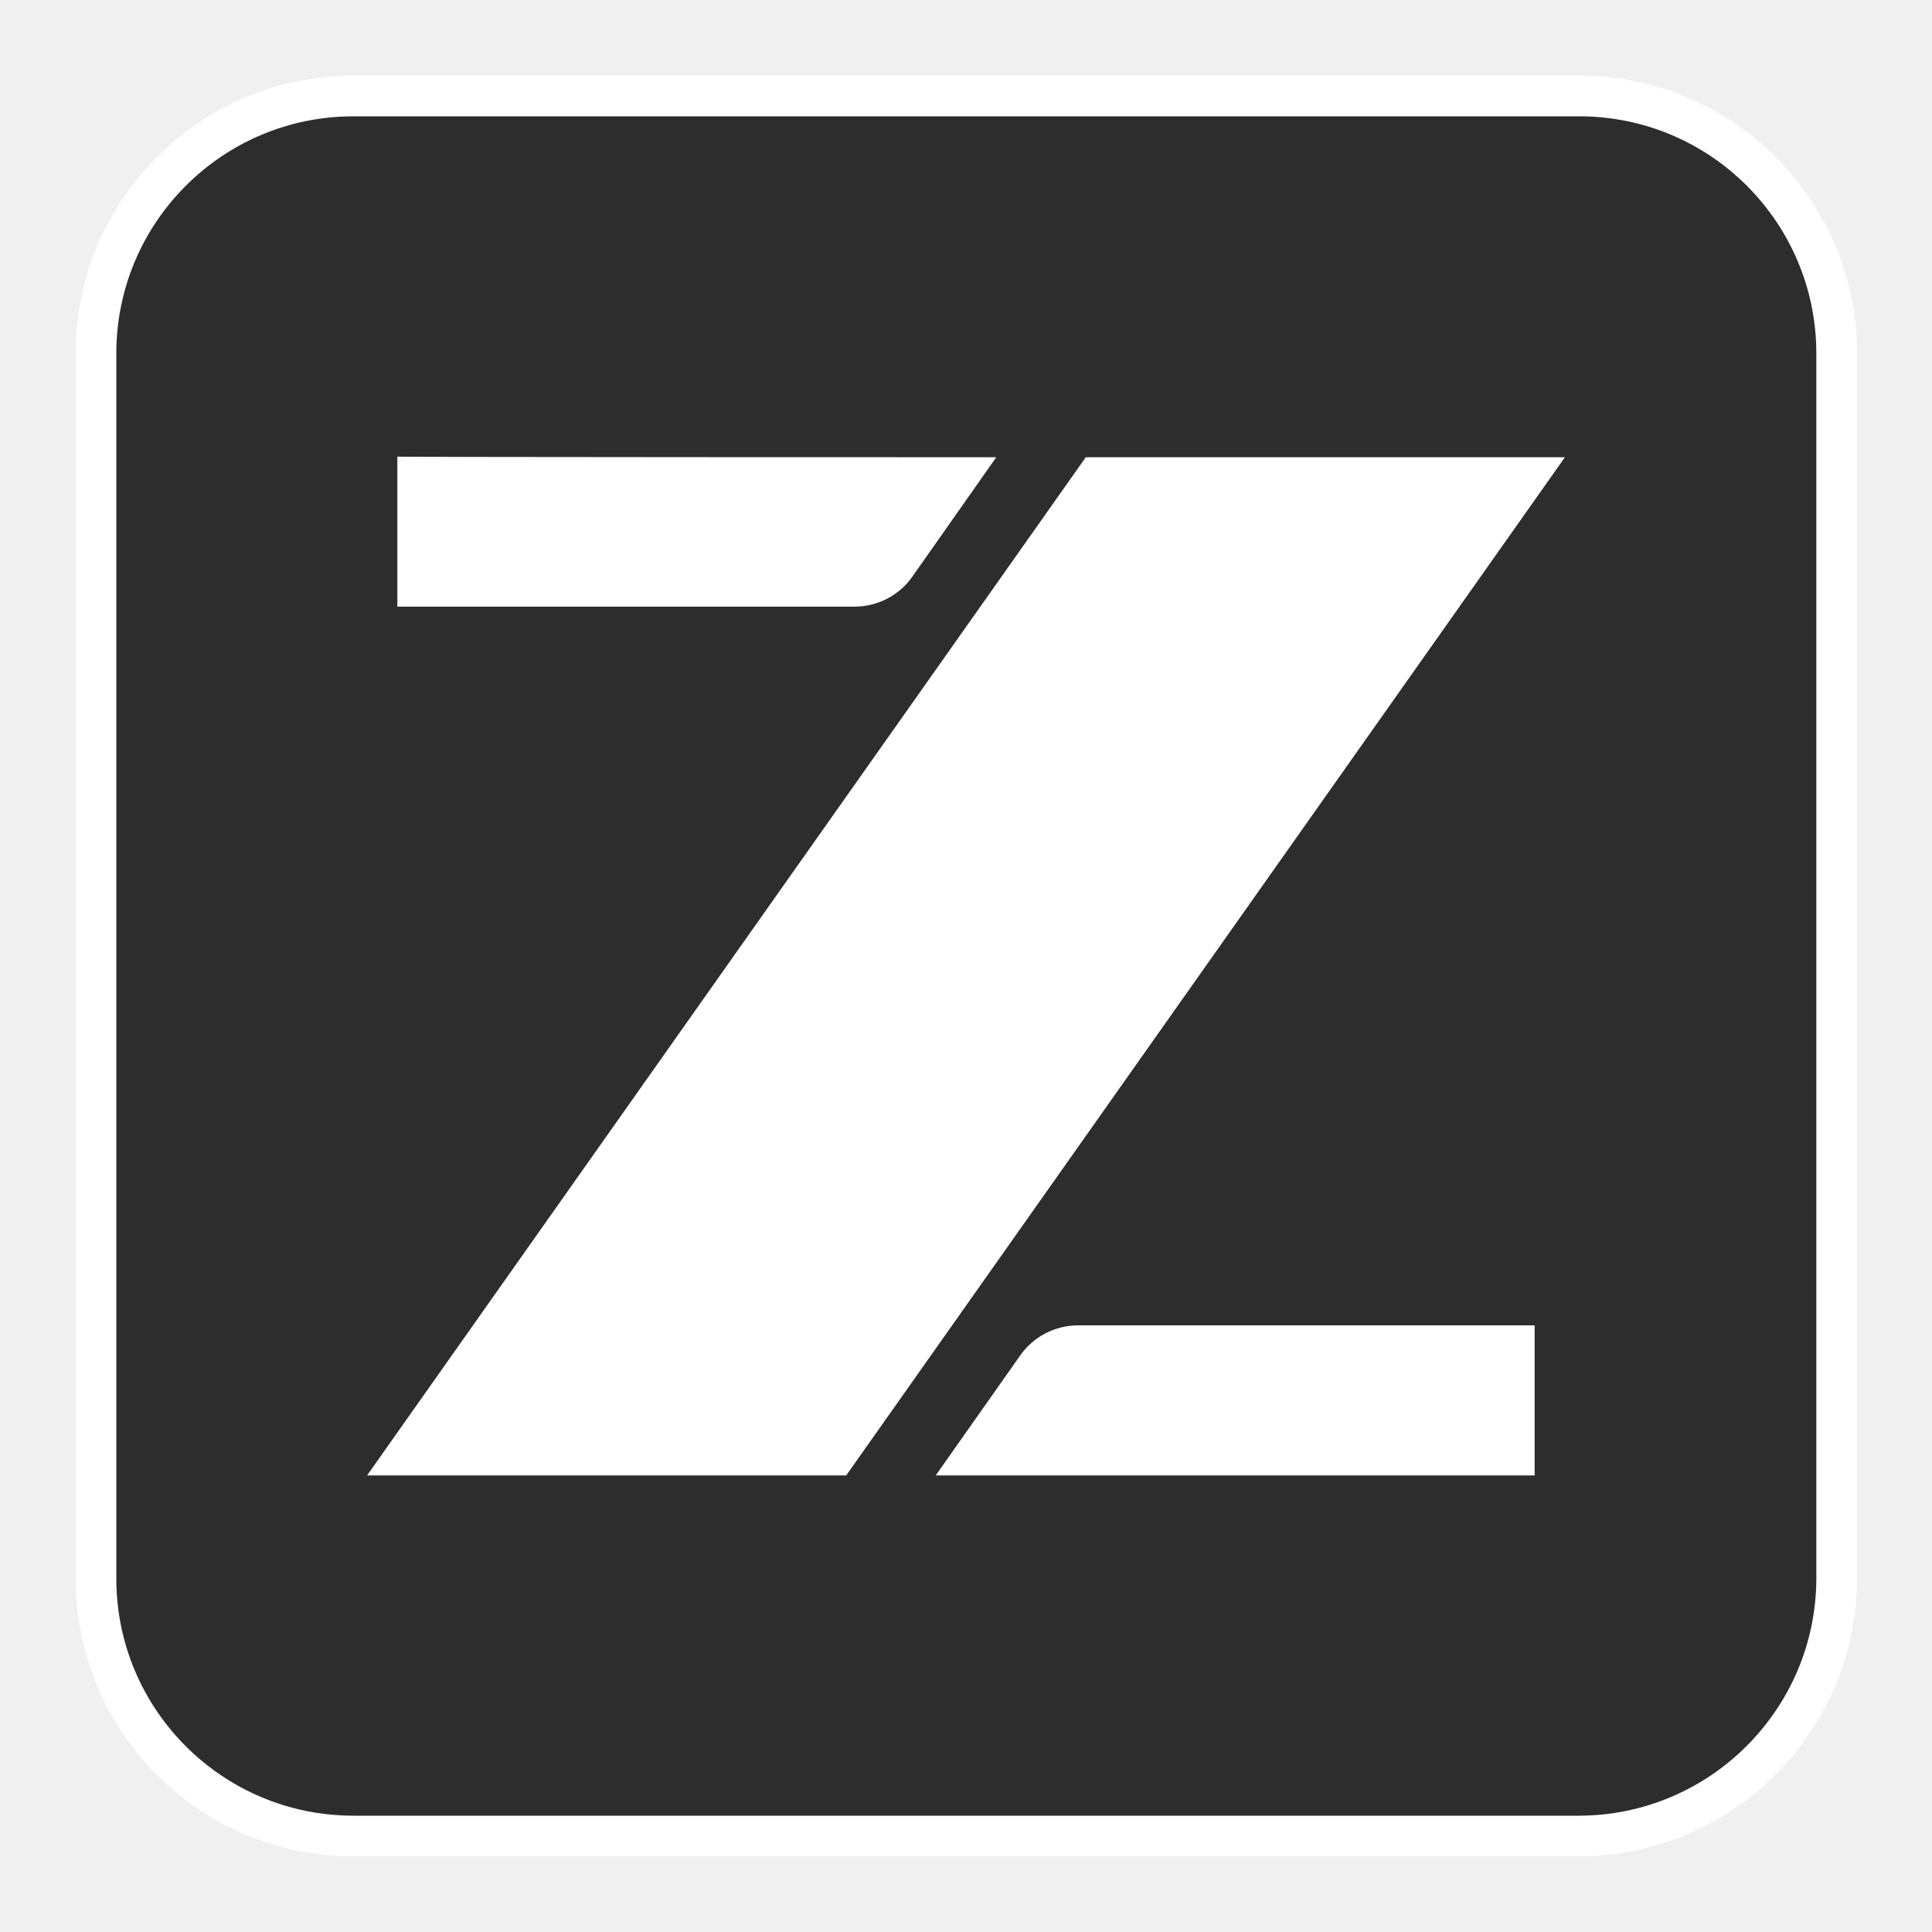
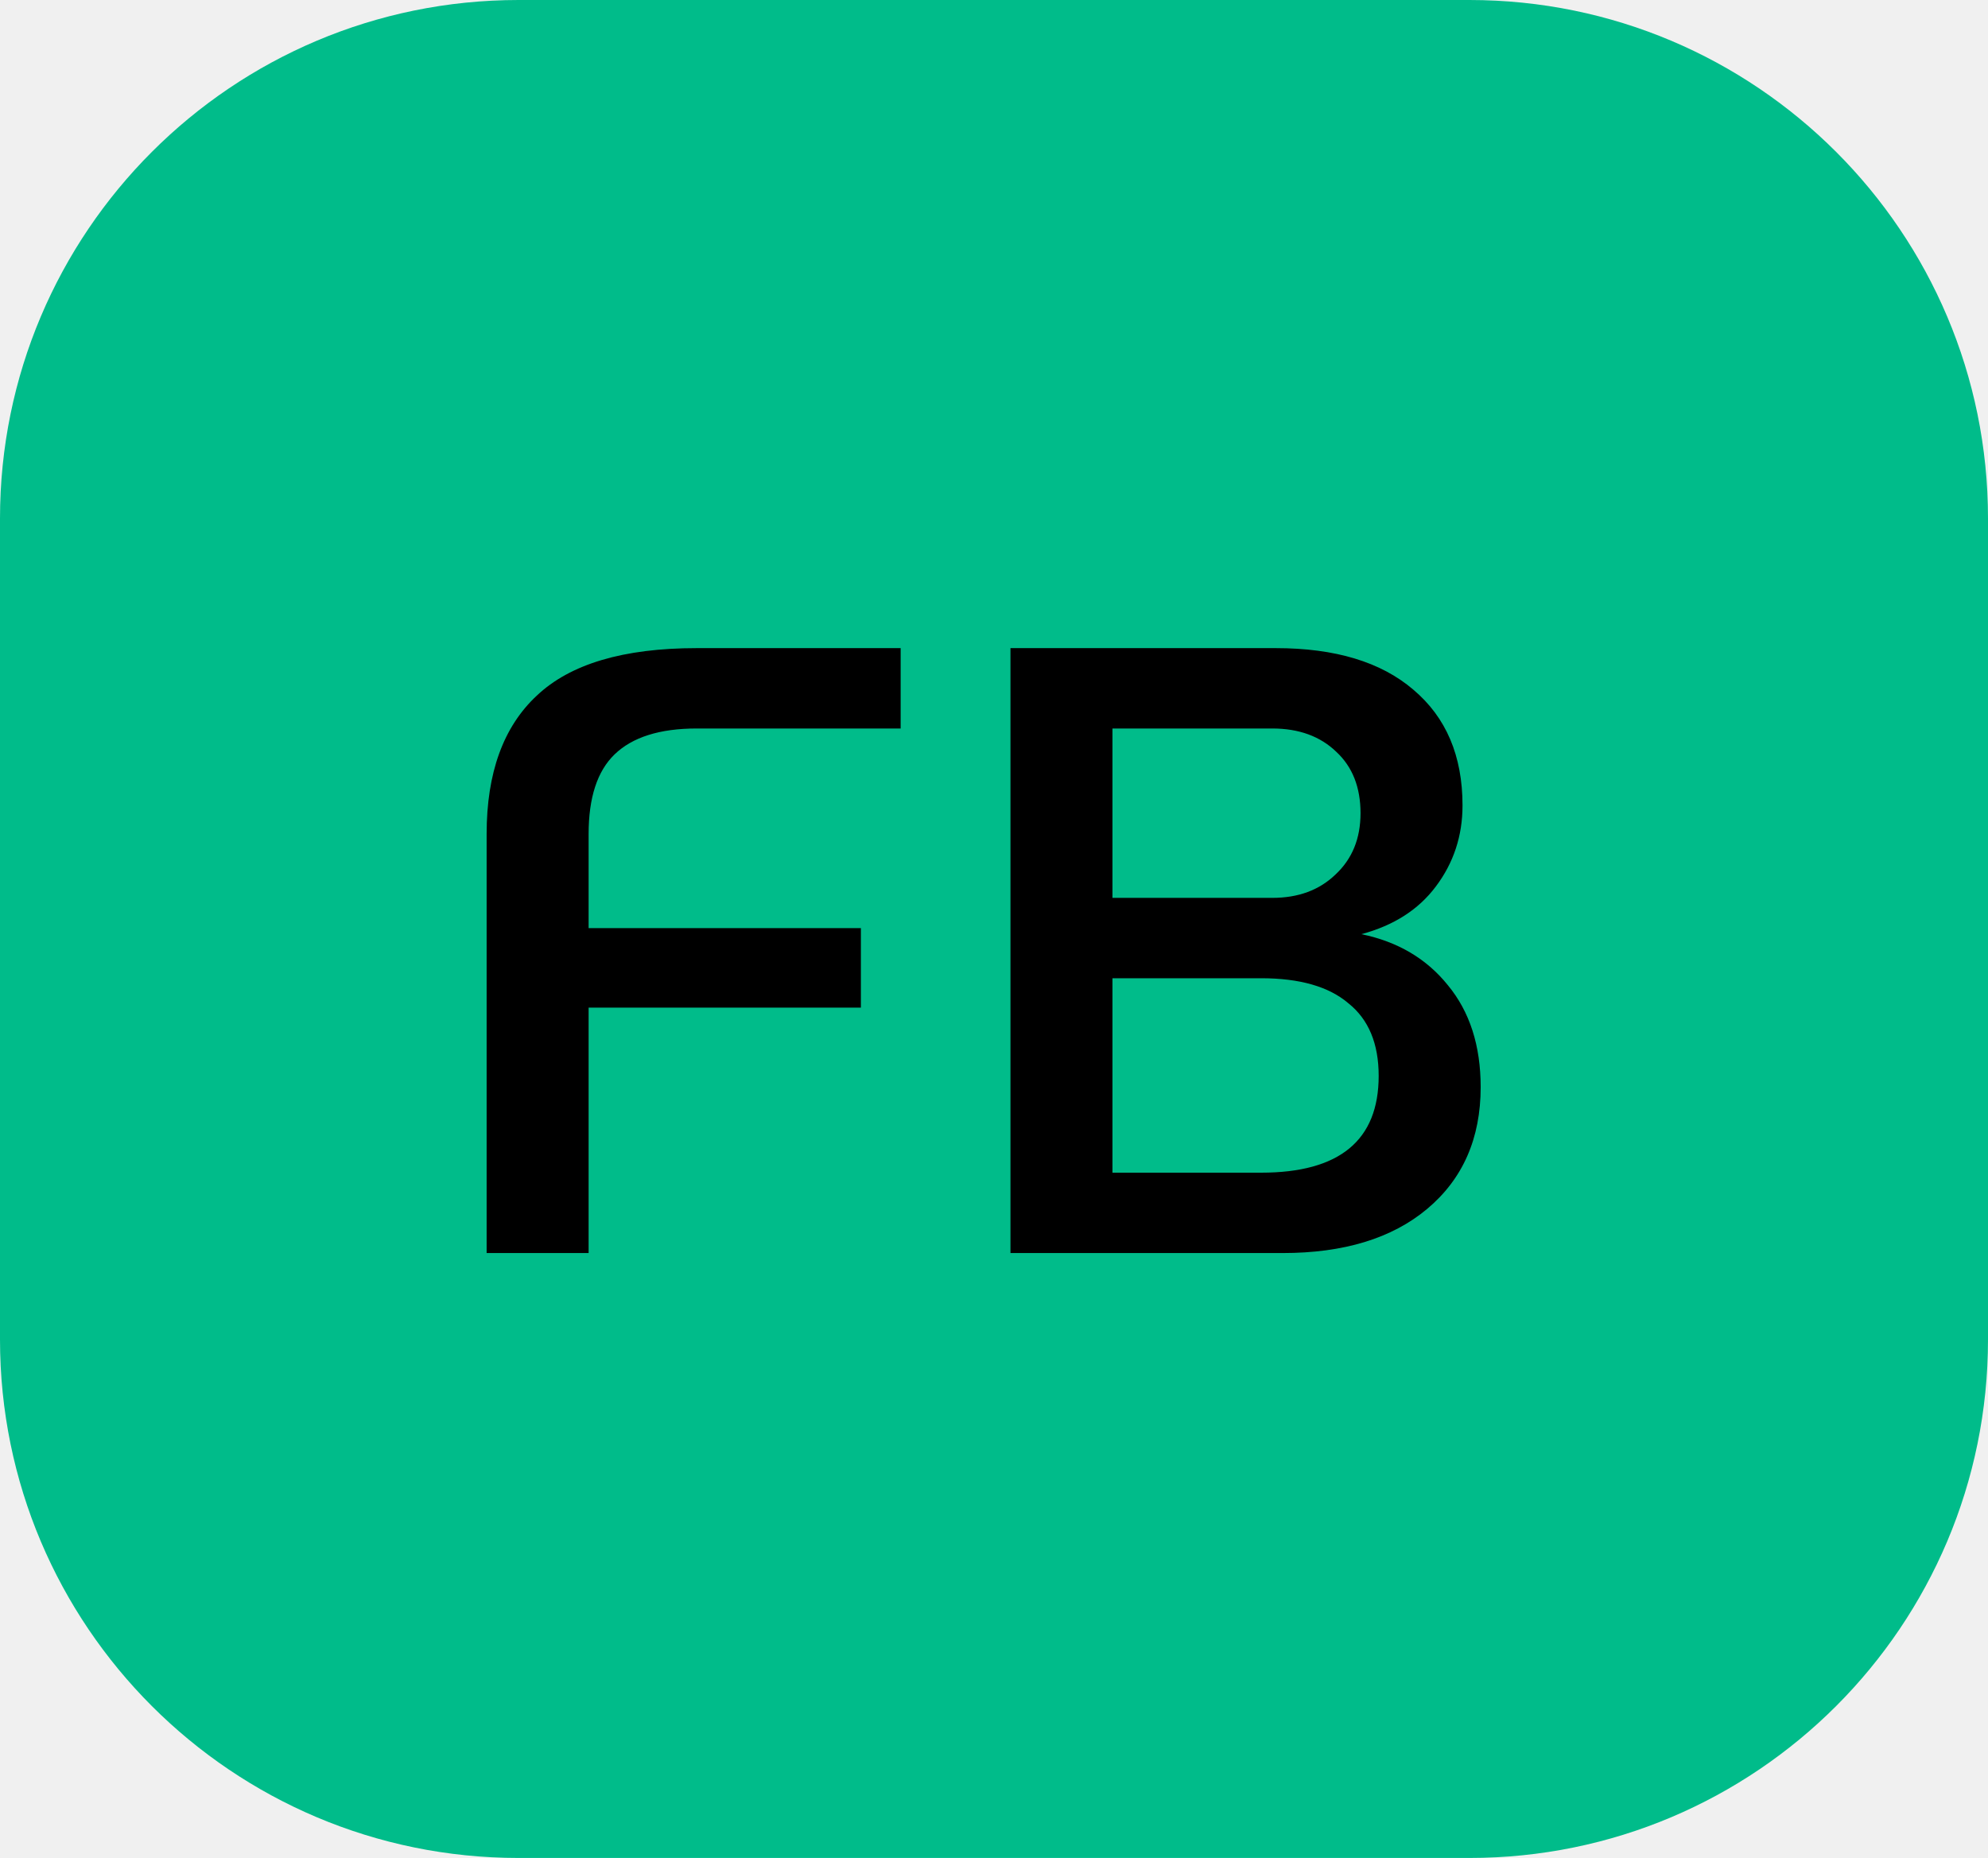
- <svg xmlns="http://www.w3.org/2000/svg" version="1.1" x="0px" y="0px" viewBox="0 0 30 30" style="enable-background:new 0 0 30 30;" xml:space="preserve">
-   <defs>
-     <style type="text/css">
-     .st194{fill:#2D2D2D;stroke:#FFFFFF;stroke-width:0.632;stroke-miterlimit:10;}
-     .st23{fill:#FFFFFF;}
- 
-     .z-breathe {
-       animation: breathe 2.5s ease-in-out infinite;
-     }
- 
-     @keyframes breathe {
-       0%, 100% { opacity: 0.7; }
-       50% { opacity: 1; }
-     }
-   </style>
-   </defs>
-   <g>
-     <path class="st194" d="M24.51,28.51H5.49c-2.21,0-4-1.79-4-4V5.49c0-2.21,1.79-4,4-4h19.03c2.21,0,4,1.79,4,4v19.03     C28.51,26.72,26.72,28.51,24.51,28.51z" />
-     <g class="z-breathe">
-       <path class="st23" d="M15.47,7.1l-1.3,1.85c-0.2,0.29-0.54,0.47-0.9,0.47h-7.1V7.09C6.16,7.1,15.47,7.1,15.47,7.1z" />
-       <polygon class="st23" points="24.3,7.1 13.14,22.91 5.7,22.91 16.86,7.1" />
-       <path class="st23" d="M14.53,22.91l1.31-1.86c0.2-0.29,0.54-0.47,0.9-0.47h7.09v2.33H14.53z" />
-     </g>
-   </g>
+ <svg xmlns="http://www.w3.org/2000/svg" width="46" height="43" viewBox="0 0 46 43" fill="none">
+   <rect width="46" height="43" rx="12" fill="#00BC8A" />
+   <path d="M11.26 19.3C11.26 17.887 11.647 16.82 12.42 16.1C13.193 15.367 14.427 15 16.12 15H20.84V16.86H16.12C15.267 16.86 14.633 17.06 14.22 17.46C13.82 17.847 13.62 18.46 13.62 19.3V21.48H19.92V23.32H13.62V29H11.26V19.3ZM23.381 15H29.521C30.894 15 31.954 15.32 32.701 15.96C33.461 16.6 33.841 17.493 33.841 18.64C33.841 19.347 33.634 19.973 33.221 20.52C32.821 21.053 32.248 21.42 31.501 21.62C32.341 21.793 33.008 22.187 33.501 22.8C34.008 23.413 34.261 24.2 34.261 25.16C34.261 26.347 33.848 27.287 33.021 27.98C32.208 28.66 31.094 29 29.681 29H23.381V15ZM29.441 20.78C30.041 20.78 30.528 20.6 30.901 20.24C31.288 19.88 31.481 19.407 31.481 18.82C31.481 18.22 31.294 17.747 30.921 17.4C30.548 17.04 30.054 16.86 29.441 16.86H25.741V20.78H29.441ZM29.181 27.14C30.994 27.14 31.901 26.393 31.901 24.9C31.901 24.153 31.668 23.593 31.201 23.22C30.748 22.833 30.074 22.64 29.181 22.64H25.741V27.14H29.181Z" fill="black" />
</svg>
